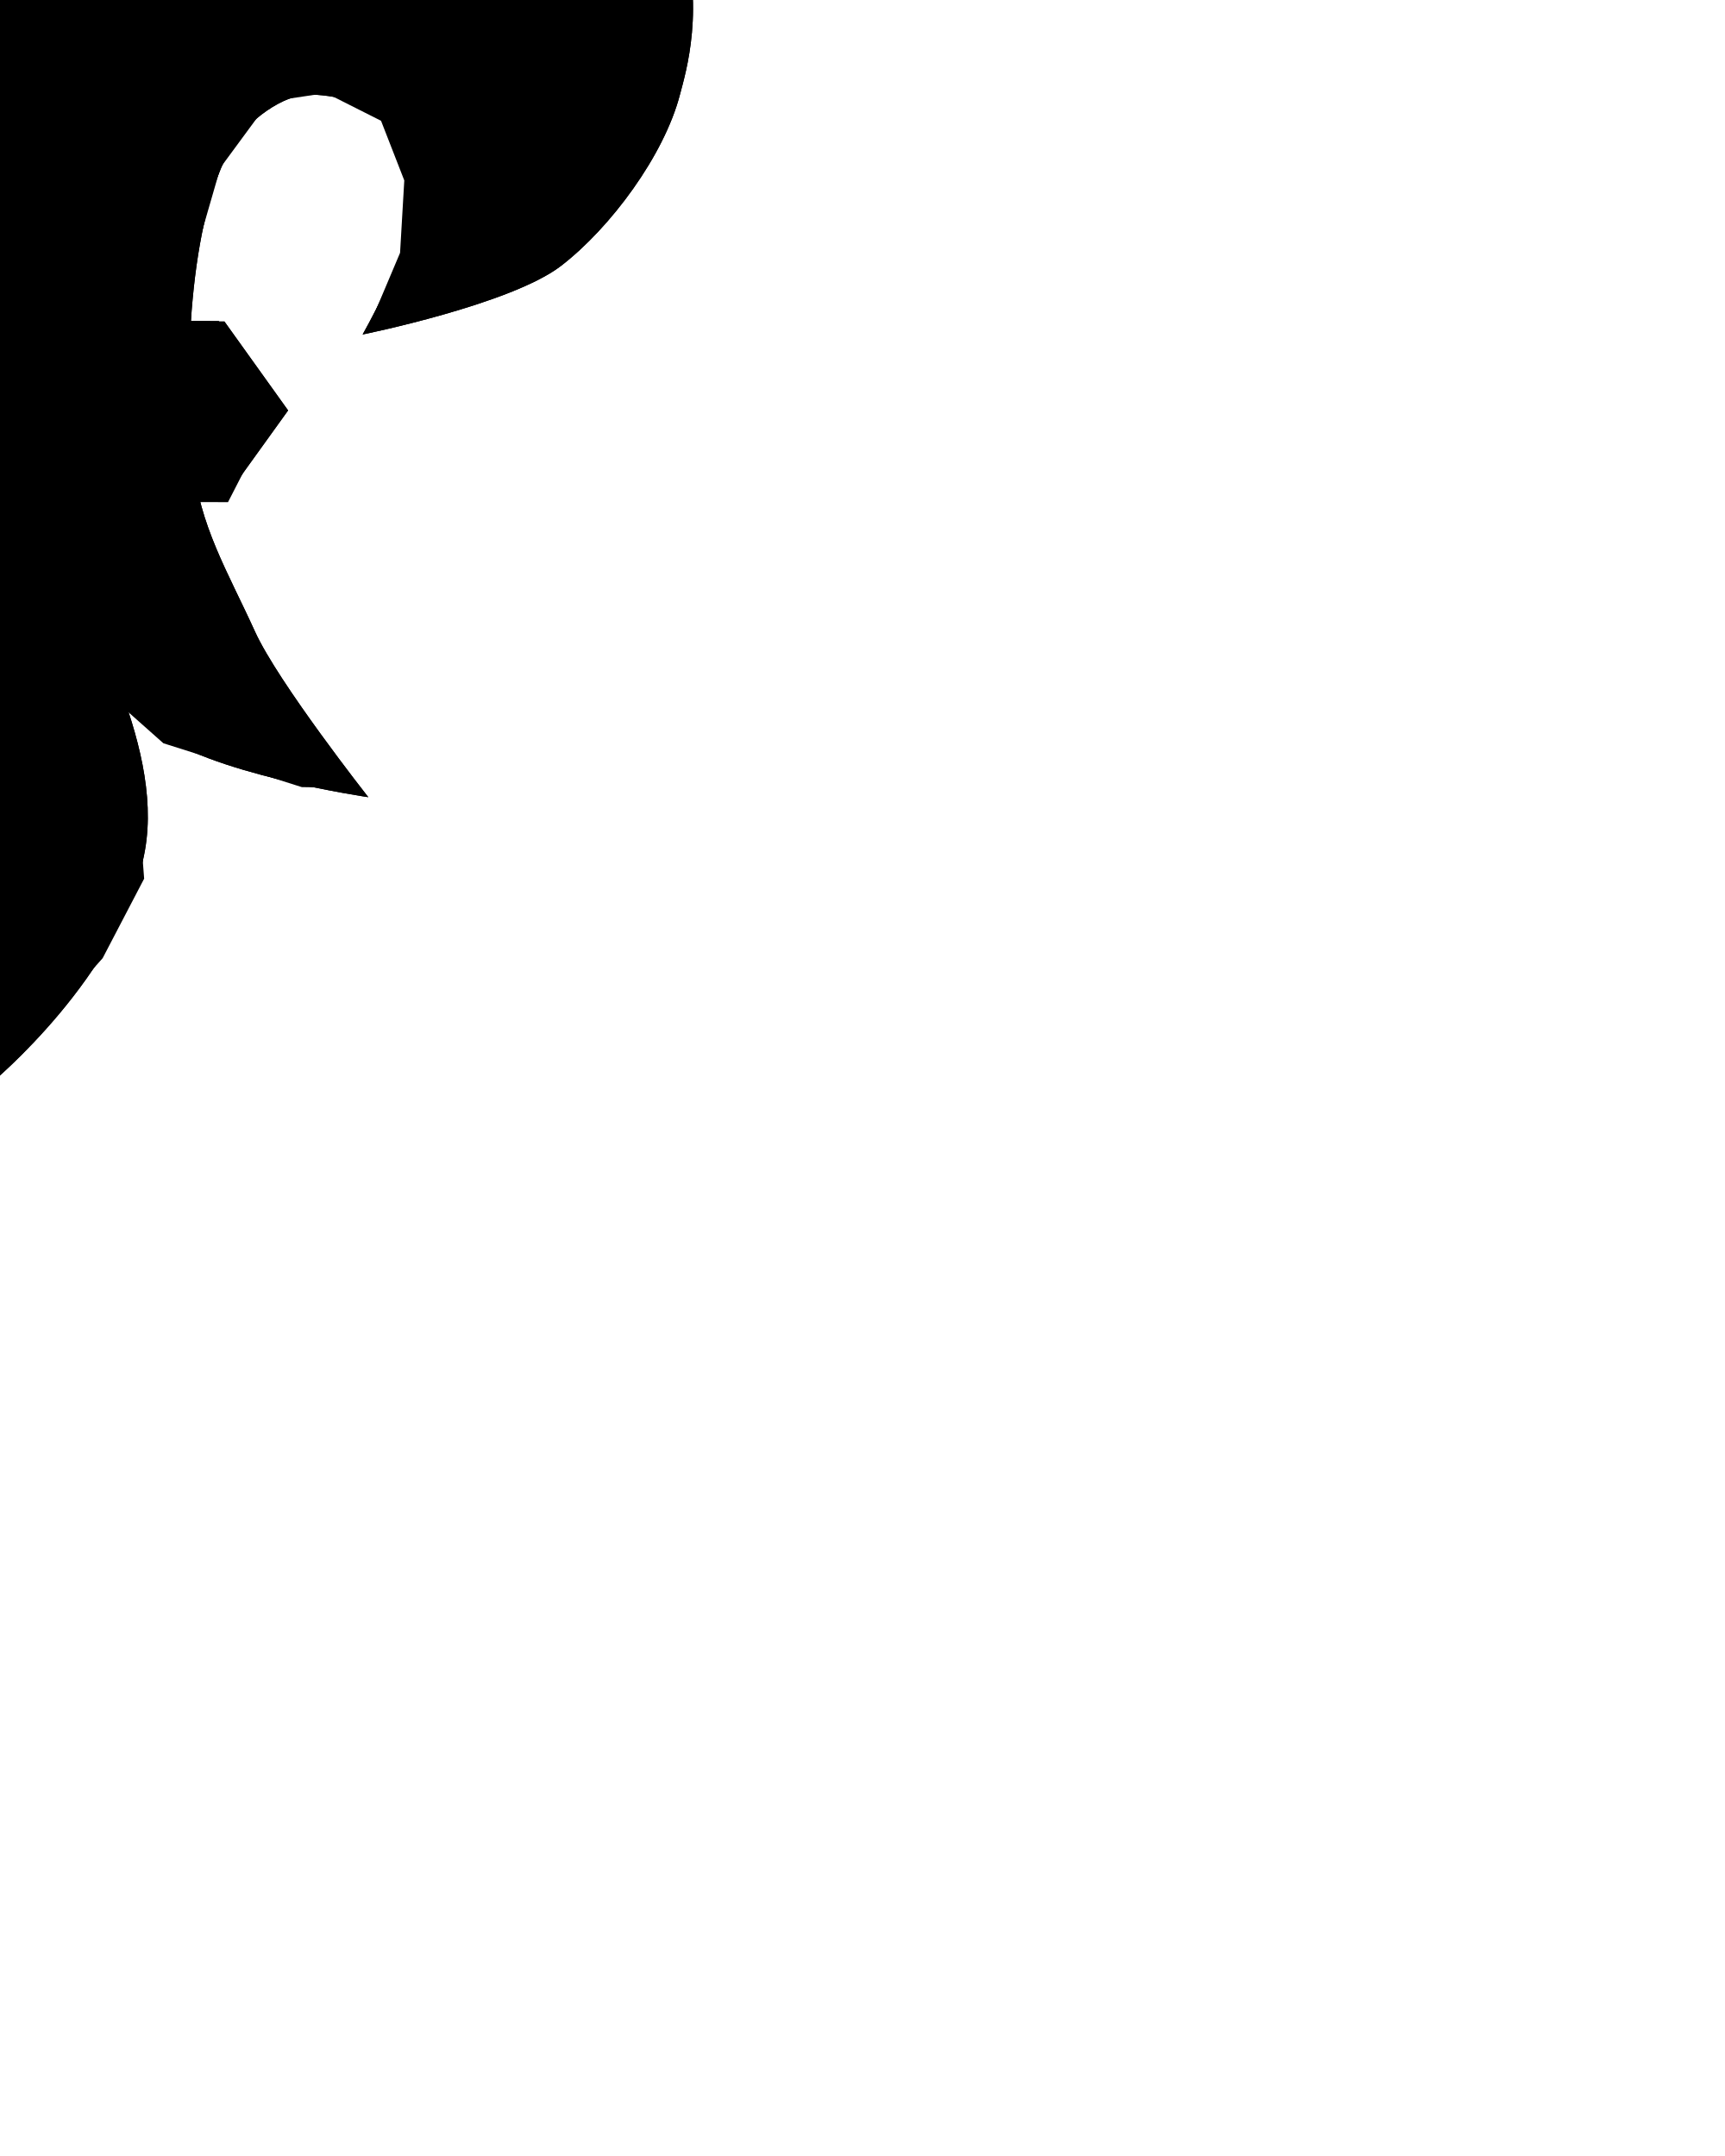
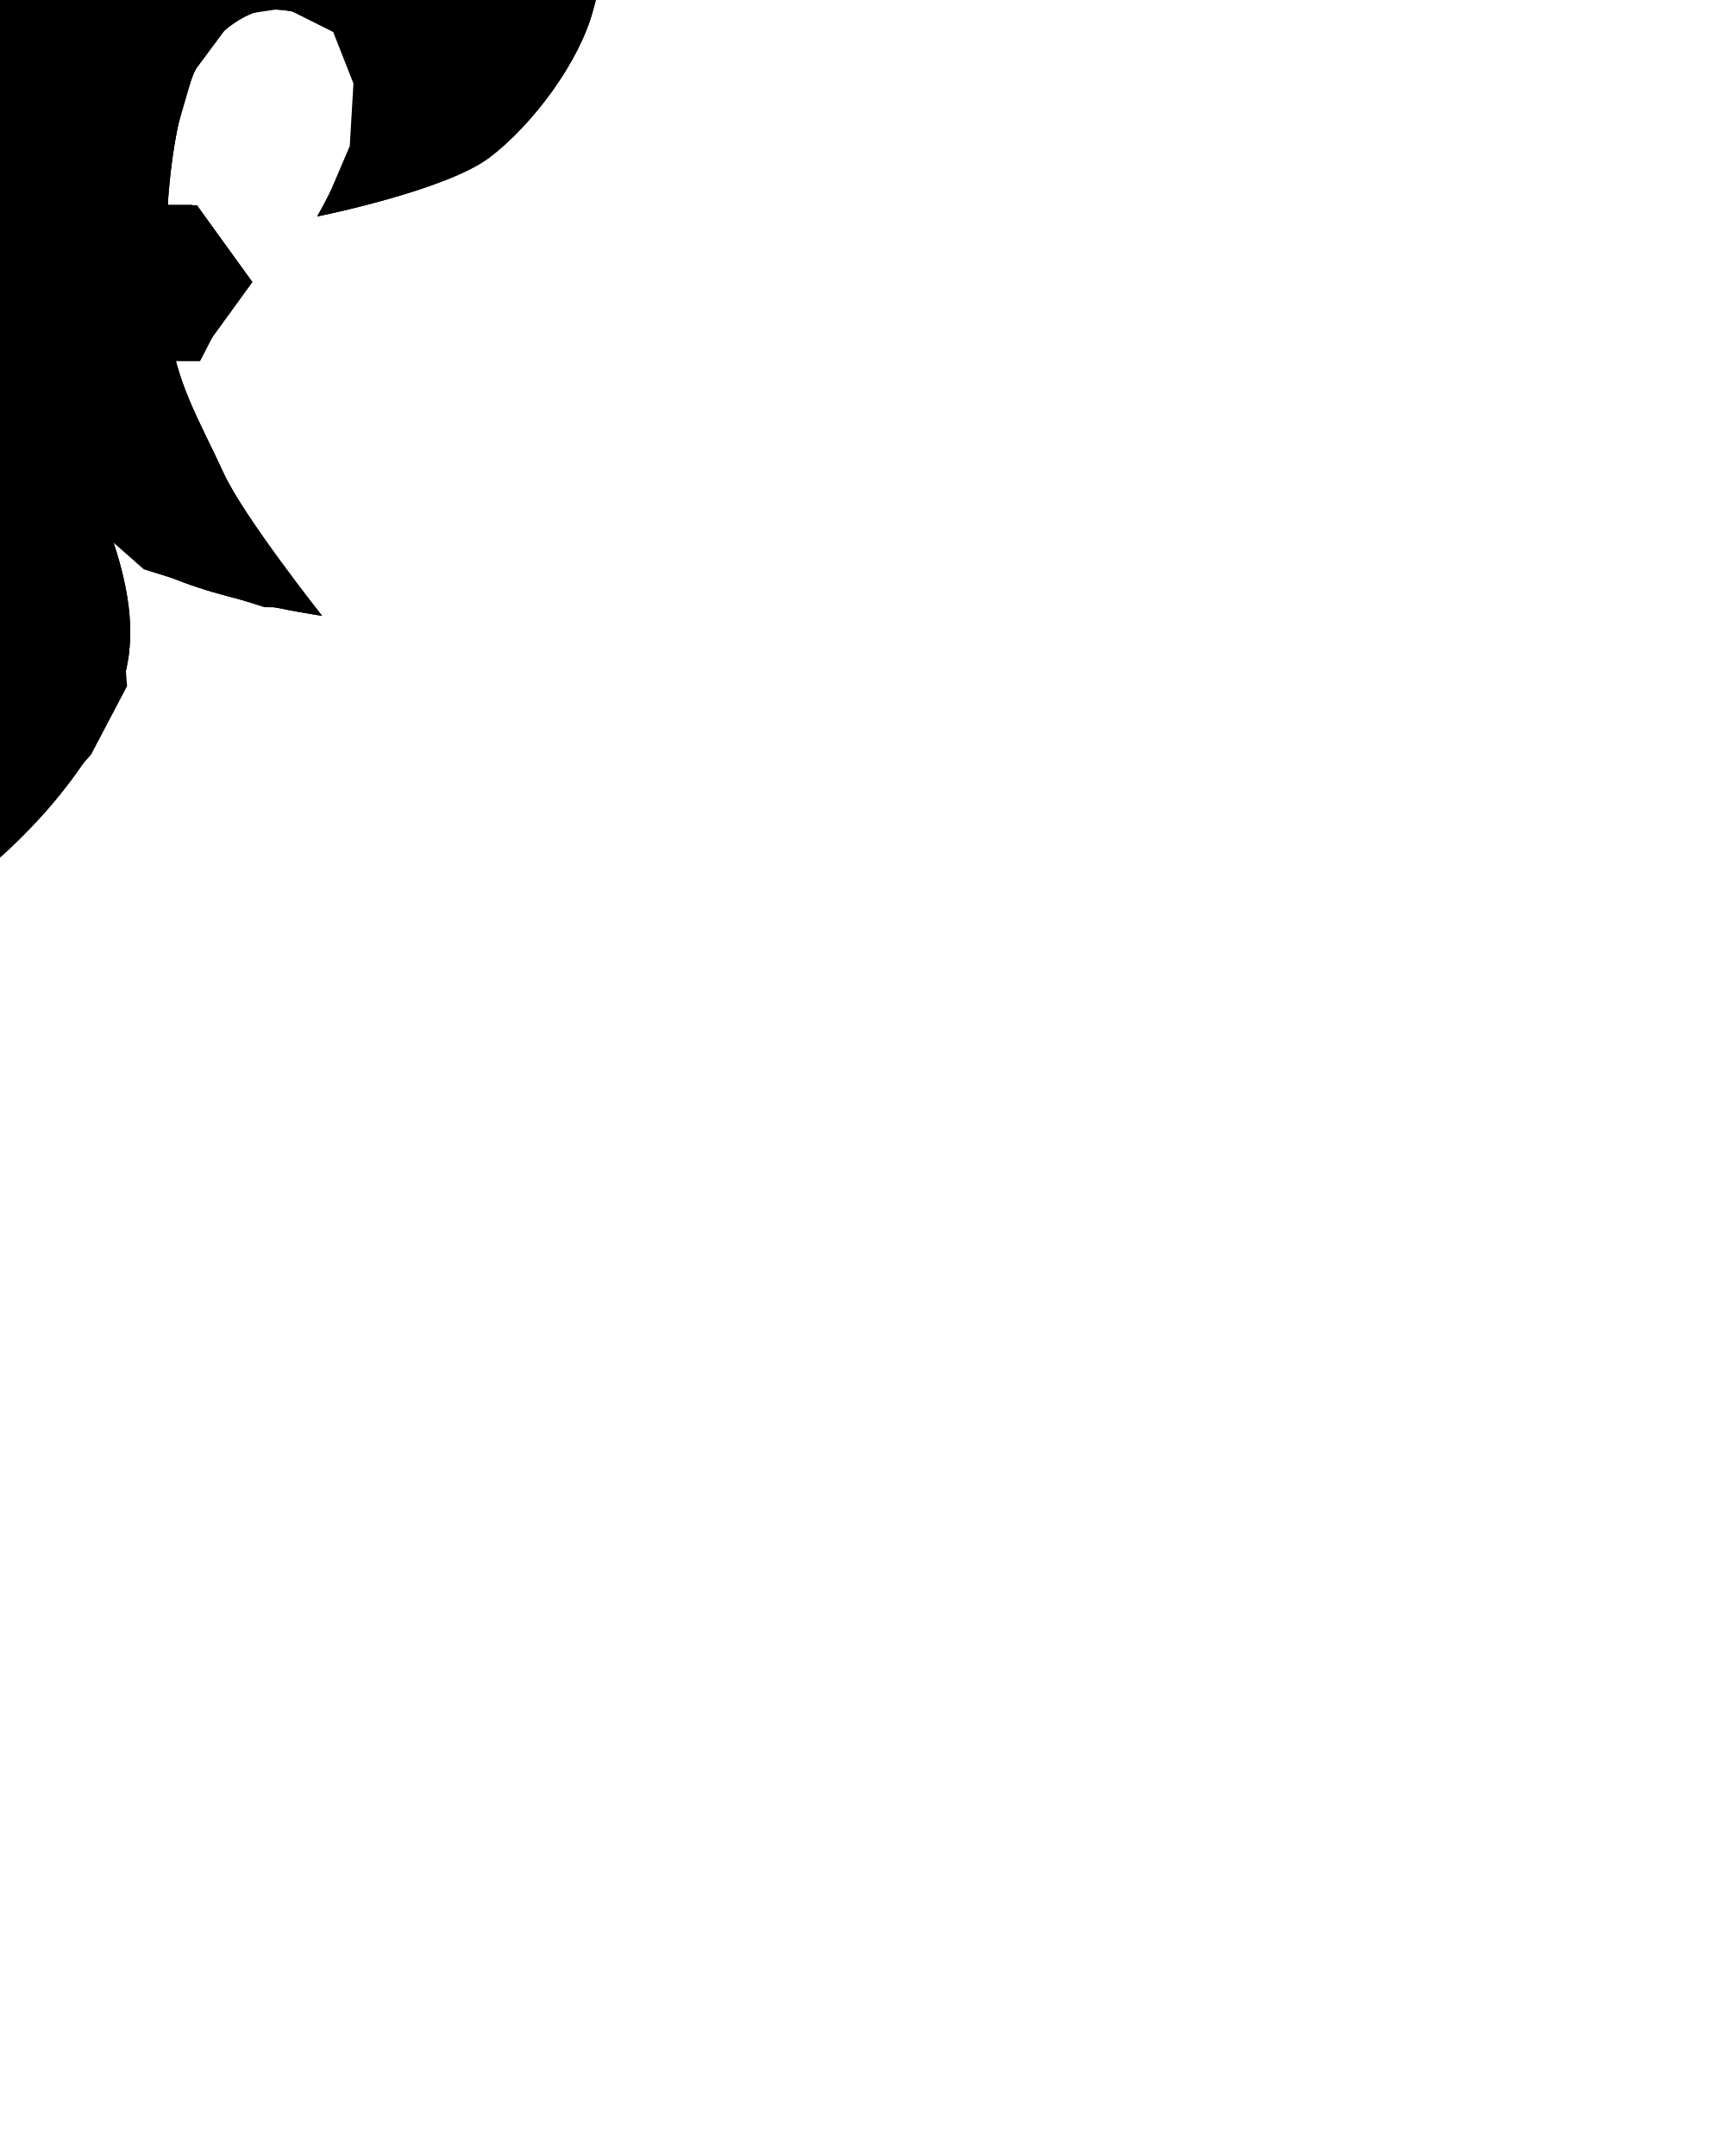
<svg xmlns="http://www.w3.org/2000/svg" version="1.1" width="40" height="50">
-   <g transform="scale(1.5) translate(-569,-168)">
-     <g transform="matrix(0.3006587,0,0,0.3031219,151.8315,-44.43859)">
-       <g transform="matrix(0.8790425,0,0,0.8790425,895.1559,203.1715)">
-         <g transform="matrix(0.9025,0,0,0.9025,94.77526,354.6594)">
-           <path class="main" d="m 502.046,263.915 c 0.574,-5.396 0.268,-15.575 -2.571,-20.2 -0.959,-1.563 -3.31,-3.383 -5.142,-3.305 -1.806,0.076 -4.29,0.61 -5.142,2.204 -0.781,1.461 -1.288,4.598 -1.102,6.244 0.258,2.286 2.938,6.978 2.938,6.978 0,0 -9.604,-1.927 -12.854,-4.407 -3.216,-2.454 -6.688,-7.105 -7.713,-11.018 -0.352,-1.343 -1.725,-5.684 0.009,-10.893 1.006,-3.023 4.034,-7.069 6.376,-9.085 6.117,-5.265 17.996,-3.735 20.425,-2.426 3.213,1.731 7.128,5.412 8.447,8.814 1.024,2.641 3.152,10.437 3.673,13.222 1.062,5.683 1.37,7.827 1.836,13.589 0.32,3.955 1.203,7.506 0.367,11.385 -0.45,2.09 -1.012,6.886 -2.234,10.045 -1.228,3.175 -3.118,4.711 -4.744,6.115 -3.323,2.87 -13.956,4.407 -13.956,4.407 0,0 5.842,-7.37 7.345,-10.651 1.785,-3.896 3.587,-6.756 4.04,-11.018 z" />
-           <path class="main" d="m 528.088,263.915 c -0.574,-5.396 -0.268,-15.575 2.571,-20.2 0.959,-1.563 3.31,-3.383 5.142,-3.305 1.806,0.076 4.29,0.61 5.142,2.204 0.781,1.461 1.288,4.598 1.102,6.244 -0.258,2.286 -2.938,6.978 -2.938,6.978 0,0 9.604,-1.927 12.854,-4.407 3.216,-2.454 6.688,-7.105 7.713,-11.018 0.352,-1.343 1.725,-5.684 -0.009,-10.893 -1.006,-3.023 -4.034,-7.069 -6.376,-9.085 -6.117,-5.265 -17.996,-3.735 -20.425,-2.426 -3.213,1.731 -7.128,5.412 -8.447,8.814 -1.024,2.641 -3.152,10.437 -3.673,13.222 -1.062,5.683 -1.37,7.827 -1.836,13.589 -0.32,3.955 -1.203,7.506 -0.367,11.385 0.45,2.09 1.012,6.886 2.234,10.045 1.228,3.175 3.118,4.711 4.744,6.115 3.323,2.87 13.956,4.407 13.956,4.407 0,0 -5.842,-7.37 -7.345,-10.651 -1.785,-3.896 -3.587,-6.756 -4.04,-11.018 z" />
-         </g>
-         <path class="lowlight" d="m 580.289,611.854 -2.528,-0.04 -8.097,-2.545 -9.717,-8.56 -7.172,6.825 -4.858,2.314 -5.552,1.851 -3.686,0.251 c 0,0 6.527,-4.393 8.78,-6.864 1.611,-1.767 3.254,-4.559 4.31,-6.704 1.82,-3.696 4.629,-12.93 4.727,-12.993 l 2.069,-0.31 3.991,0.319 c 0,0 2.809,9.234 4.629,12.93 1.056,2.145 2.699,4.937 4.31,6.704 2.253,2.47 8.796,6.824 8.796,6.824 z" />
-         <path class="lowlight" d="m 581.586,585.325 c 0,0 4.929,-2.079 6.398,-3.751 1.566,-1.782 2.616,-4.956 3.089,-7.281 0.356,-1.751 -0.513,-5.467 -1.324,-7.06 -1.226,-2.407 -2.727,-3.798 -5.295,-4.633 -1.762,-0.573 -4.441,-0.646 -6.177,0 -1.803,0.671 -4.327,2.238 -5.516,3.751 -1.793,2.281 -2.849,4.902 -3.53,7.722 -0.419,1.737 -1.361,7.038 -1.324,8.825 0.033,1.59 0.221,6.619 0.221,6.619 l 3.309,5.516 0.082,-0.251 -0.247,-9.147 0,-3.832 1.73,-5.933 2.843,-3.832 3.337,-0.494 3.214,1.607 1.36,3.461 -0.247,4.202 -1.923,4.511 z" />
-         <path class="lowlight" d="m 537.673,585.314 c 0,0 -4.929,-2.079 -6.398,-3.751 -1.566,-1.782 -2.616,-4.956 -3.089,-7.281 -0.356,-1.751 0.513,-5.467 1.324,-7.06 1.226,-2.407 2.727,-3.798 5.295,-4.633 1.762,-0.573 4.441,-0.646 6.177,0 1.803,0.671 4.327,2.238 5.516,3.751 1.793,2.281 2.849,4.902 3.53,7.722 0.419,1.737 1.361,7.038 1.324,8.825 -0.033,1.59 -0.221,6.619 -0.221,6.619 l -3.309,5.516 -0.082,-0.251 0.247,-9.147 0,-3.832 -1.73,-5.933 -2.843,-3.832 -3.337,-0.494 -3.214,1.607 -1.36,3.461 0.247,4.202 1.923,4.511 z" />
-         <g transform="matrix(0.9025,0,0,0.9025,94.77526,354.6594)">
-           <path class="outline" d="m 502.046,263.915 c 0.574,-5.396 0.268,-15.575 -2.571,-20.2 -0.959,-1.563 -3.31,-3.383 -5.142,-3.305 -1.806,0.076 -4.29,0.61 -5.142,2.204 -0.781,1.461 -1.288,4.598 -1.102,6.244 0.258,2.286 2.938,6.978 2.938,6.978 0,0 -9.604,-1.927 -12.854,-4.407 -3.216,-2.454 -6.688,-7.105 -7.713,-11.018 -0.352,-1.343 -1.725,-5.684 0.009,-10.893 1.006,-3.023 4.034,-7.069 6.376,-9.085 6.117,-5.265 17.996,-3.735 20.425,-2.426 3.213,1.731 7.128,5.412 8.447,8.814 1.024,2.641 3.152,10.437 3.673,13.222 1.062,5.683 1.37,7.827 1.836,13.589 0.32,3.955 1.203,7.506 0.367,11.385 -0.45,2.09 -1.012,6.886 -2.234,10.045 -1.228,3.175 -3.118,4.711 -4.744,6.115 -3.323,2.87 -13.956,4.407 -13.956,4.407 0,0 5.842,-7.37 7.345,-10.651 1.785,-3.896 3.587,-6.756 4.04,-11.018 z" />
-           <path class="outline" d="m 528.088,263.915 c -0.574,-5.396 -0.268,-15.575 2.571,-20.2 0.959,-1.563 3.31,-3.383 5.142,-3.305 1.806,0.076 4.29,0.61 5.142,2.204 0.781,1.461 1.288,4.598 1.102,6.244 -0.258,2.286 -2.938,6.978 -2.938,6.978 0,0 9.604,-1.927 12.854,-4.407 3.216,-2.454 6.688,-7.105 7.713,-11.018 0.352,-1.343 1.725,-5.684 -0.009,-10.893 -1.006,-3.023 -4.034,-7.069 -6.376,-9.085 -6.117,-5.265 -17.996,-3.735 -20.425,-2.426 -3.213,1.731 -7.128,5.412 -8.447,8.814 -1.024,2.641 -3.152,10.437 -3.673,13.222 -1.062,5.683 -1.37,7.827 -1.836,13.589 -0.32,3.955 -1.203,7.506 -0.367,11.385 0.45,2.09 1.012,6.886 2.234,10.045 1.228,3.175 3.118,4.711 4.744,6.115 3.323,2.87 13.956,4.407 13.956,4.407 0,0 -5.842,-7.37 -7.345,-10.651 -1.785,-3.896 -3.587,-6.756 -4.04,-11.018 z" />
-         </g>
-         <path class="highlight" d="m 524.394,572.718 c 0,0 0.429,-3.397 0.808,-5.051 0.466,-2.035 1.493,-4.852 3.031,-6.264 1.625,-1.492 4.088,-2.664 6.264,-3.031 1.914,-0.323 4.584,-0.273 6.466,0.202 1.446,0.365 3.173,1.446 4.445,2.223 0.962,0.588 3.031,2.223 3.031,2.223 0,0 -3.76,-5.962 -6.264,-7.476 -2.442,-1.476 -6.442,-2.095 -9.295,-2.021 -2.073,0.054 -4.335,1.074 -6.062,2.223 -2.05,1.363 -4.25,4.138 -5.051,6.466 -0.572,1.662 -0.502,4.175 0,5.86 0.538,1.805 2.627,4.647 2.627,4.647 z" />
-         <path class="highlight" d="m 576.929,558.17 c 0,0 5.134,-0.847 7.274,-0.404 2.655,0.549 6.143,2.147 8.082,4.041 1.668,1.63 3.637,6.87 3.637,6.87 0,0 0.163,-5.499 -0.606,-7.678 -0.465,-1.316 -1.564,-2.935 -2.627,-3.839 -1.632,-1.388 -4.324,-3.001 -6.466,-3.031 -1.125,-0.016 -3.7,-0.073 -5.225,0.625 -2.597,1.189 -4.07,3.416 -4.07,3.416 z" />
-         <g transform="matrix(0.9025,0,0,0.9025,99.28775,-141.7156)">
-           <path class="main" d="m 510,854 c 0,0 8.581,-7.038 10,-15 1.277,-7.162 -4.41,-15.552 -4.841,-18.925 -1.724,-13.492 1.929,-31.467 2.259,-32.936 1.308,-5.836 2.954,-8.333 3.83,-10.244 0.631,-1.376 2.433,-4.111 4.236,-6.763 1.034,-1.522 3.338,-4.355 4.511,-7.237 1.244,-3.054 1.329,-6.163 1.347,-7.823 0.031,-2.826 -0.503,-5.231 -1.253,-7.532 -0.713,-2.188 -3.037,-5.768 -6.404,-7.826 -3.63,-2.218 -6.565,-4.002 -7.682,-4.708 C 512.314,732.673 510.044,725 510,725 c -0.043,0 -2.314,7.673 -6.003,10.006 -1.117,0.706 -3.918,2.49 -7.548,4.708 -3.367,2.058 -5.691,5.638 -6.404,7.826 -0.75,2.301 -1.284,4.706 -1.253,7.532 0.018,1.66 0.103,4.769 1.347,7.823 1.173,2.882 3.477,5.715 4.511,7.237 1.802,2.652 3.605,5.388 4.236,6.763 0.876,1.911 2.522,4.408 3.83,10.244 0.329,1.469 3.982,19.444 2.259,32.936 C 504.544,823.448 498.723,831.838 500,839 c 1.419,7.962 10,15 10,15 z" />
-           <path class="main" d="M 510,854 509.989,726.045" />
-         </g>
-         <path class="lowlight" d="m 559.798,628.784 6.314,-7.043 2.428,-4.614 -0.486,-6.314 -1.7,-6.557 -2.671,-5.828 0,-9.471 0.971,-9.471 1.214,-10.442 2.671,-8.257 4.371,-6.071 3.643,-6.314 1.457,-3.4 0.729,-6.071 -0.971,-5.828 -3.075,-4.927 -5.911,-4.058 c 0,0 3.502,3.937 5.799,7.639 1.233,1.988 1.218,4.427 1.244,4.989 0.109,2.402 -0.074,3.515 -0.729,5.828 -0.606,2.14 -1.89,4.486 -3.157,6.314 -1.42,2.048 -3.959,4.341 -5.1,6.557 -1.635,3.177 -2.738,7.903 -3.4,11.414 -0.813,4.31 -0.924,10.194 -1.214,14.571 -0.294,4.44 -1.08,10.378 -0.729,14.814 0.224,2.82 1.444,6.775 1.943,9.228 0.345,1.697 1.237,3.868 1.457,5.585 0.213,1.662 0.228,3.925 0,5.585 -0.257,1.874 -0.978,4.323 -1.7,6.071 -0.797,1.929 -3.4,6.071 -3.4,6.071 z" />
-         <path class="lowlight" d="m 551.298,618.099 c 0,0 0.148,-3.769 0.486,-5.343 0.469,-2.185 1.642,-4.951 2.428,-7.043 0.747,-1.988 2.23,-4.479 2.671,-6.557 0.968,-4.563 0.758,-10.885 0.486,-15.542 -0.202,-3.456 -1.213,-7.986 -1.7,-11.414 -0.383,-2.693 -1.098,-6.885 -1.943,-9.471 -0.901,-2.758 -2.377,-6.279 -3.886,-8.757 -1.282,-2.106 -3.018,-4.178 -4.614,-6.057 -1.235,-1.453 -4.614,-4.371 -4.614,-4.371 l 0.47,0.177 0.557,2.601 2.23,3.716 2.23,4.087 3.716,5.76 2.415,6.131 1.301,6.503 1.115,8.918 0.557,8.918 0,8.361 -2.044,4.273 -2.415,6.503 -0.743,5.388 1.298,3.218 z" />
-         <path class="outline" d="m 559.563,629.019 c 0,0 7.744,-6.352 9.025,-13.537 1.152,-6.464 -3.98,-14.035 -4.369,-17.08 -1.556,-12.177 1.741,-28.399 2.038,-29.724 1.18,-5.267 2.666,-7.521 3.457,-9.245 0.569,-1.242 2.196,-3.71 3.823,-6.104 0.933,-1.373 3.012,-3.93 4.071,-6.531 1.122,-2.757 1.199,-5.562 1.216,-7.06 0.028,-2.551 -0.454,-4.721 -1.131,-6.798 -0.644,-1.974 -2.741,-5.205 -5.779,-7.063 -3.276,-2.002 -5.925,-3.612 -6.933,-4.249 -3.329,-2.106 -5.378,-9.031 -5.418,-9.031 -0.039,0 -2.088,6.925 -5.418,9.031 -1.008,0.637 -3.536,2.247 -6.812,4.249 -3.039,1.857 -5.136,5.088 -5.779,7.063 -0.677,2.077 -1.159,4.247 -1.131,6.798 0.016,1.498 0.093,4.304 1.216,7.06 1.059,2.601 3.138,5.158 4.071,6.531 1.627,2.393 3.253,4.862 3.823,6.104 0.791,1.725 2.276,3.978 3.457,9.245 0.297,1.326 3.594,17.548 2.038,29.724 -0.389,3.045 -5.642,10.616 -4.49,17.08 1.281,7.186 9.025,13.537 9.025,13.537 z" />
-         <path class="highlight" d="m 555.269,555.236 0.664,-29.869 c 0,0 -3.717,2.788 -5.31,3.983 -1.195,0.896 -3.238,1.693 -3.983,2.987 -1.7,2.954 -2.447,6.208 -0.996,9.293 0.858,1.824 3.941,4.162 5.31,5.642 1.845,1.995 4.314,7.965 4.314,7.965 z" />
-         <path class="highlight" d="m 562.903,550.59 0,-21.572 c 0,0 1.184,2.274 1.991,2.987 0.668,0.589 1.994,0.731 2.655,1.328 0.964,0.869 2.07,2.377 2.323,3.651 0.335,1.686 -0.166,4.137 -0.996,5.642 -0.715,1.296 -2.757,2.139 -3.651,3.319 -0.941,1.242 -2.323,4.646 -2.323,4.646 z" />
-         <path class="highlight" d="m 557.475,619.621 c -0.277,-2.876 -0.214,-9.625 -0.214,-9.625 0,0 -2.454,3.63 -2.865,5.272 -0.217,0.869 -0.435,2.749 -0.21,3.617 0.514,1.985 3.865,6.058 3.865,6.058 0,0 -0.448,-4 -0.576,-5.322 z" />
-         <g transform="matrix(0.9025,0,0,0.9025,113.2029,-150.4143)">
-           <path class="main" d="m 513.859,820.357 -4.128,-5.718 -30.15,0 -4.143,5.718 4.143,5.692 30.15,0 4.128,-5.692 z" />
-           <path class="lighest" d="m 477.697,817.991 34.196,0.185 -2.526,-3.574 -29.883,-0.062 -1.787,3.45 z" />
-           <path class="lowlight" d="m 511.751,822.802 -34.196,-0.185 2.526,3.574 29.883,0.062 1.787,-3.45 z" />
-           <path class="outline" d="m 1104.22,376.983 -4.128,-5.718 -30.15,0 -4.143,5.718 4.143,5.692 30.15,0 4.128,-5.692 z" transform="translate(-590.3614,443.3735)" />
-         </g>
-       </g>
+   <g transform="scale(0.345) translate(-560,-571)">
+     <g transform="matrix(0.9025,0,0,0.9025,94.77526,354.6594)">
+       <path class="main" d="m 502.046,263.915 c 0.574,-5.396 0.268,-15.575 -2.571,-20.2 -0.959,-1.563 -3.31,-3.383 -5.142,-3.305 -1.806,0.076 -4.29,0.61 -5.142,2.204 -0.781,1.461 -1.288,4.598 -1.102,6.244 0.258,2.286 2.938,6.978 2.938,6.978 0,0 -9.604,-1.927 -12.854,-4.407 -3.216,-2.454 -6.688,-7.105 -7.713,-11.018 -0.352,-1.343 -1.725,-5.684 0.009,-10.893 1.006,-3.023 4.034,-7.069 6.376,-9.085 6.117,-5.265 17.996,-3.735 20.425,-2.426 3.213,1.731 7.128,5.412 8.447,8.814 1.024,2.641 3.152,10.437 3.673,13.222 1.062,5.683 1.37,7.827 1.836,13.589 0.32,3.955 1.203,7.506 0.367,11.385 -0.45,2.09 -1.012,6.886 -2.234,10.045 -1.228,3.175 -3.118,4.711 -4.744,6.115 -3.323,2.87 -13.956,4.407 -13.956,4.407 0,0 5.842,-7.37 7.345,-10.651 1.785,-3.896 3.587,-6.756 4.04,-11.018 z" />
+       <path class="main" d="m 528.088,263.915 c -0.574,-5.396 -0.268,-15.575 2.571,-20.2 0.959,-1.563 3.31,-3.383 5.142,-3.305 1.806,0.076 4.29,0.61 5.142,2.204 0.781,1.461 1.288,4.598 1.102,6.244 -0.258,2.286 -2.938,6.978 -2.938,6.978 0,0 9.604,-1.927 12.854,-4.407 3.216,-2.454 6.688,-7.105 7.713,-11.018 0.352,-1.343 1.725,-5.684 -0.009,-10.893 -1.006,-3.023 -4.034,-7.069 -6.376,-9.085 -6.117,-5.265 -17.996,-3.735 -20.425,-2.426 -3.213,1.731 -7.128,5.412 -8.447,8.814 -1.024,2.641 -3.152,10.437 -3.673,13.222 -1.062,5.683 -1.37,7.827 -1.836,13.589 -0.32,3.955 -1.203,7.506 -0.367,11.385 0.45,2.09 1.012,6.886 2.234,10.045 1.228,3.175 3.118,4.711 4.744,6.115 3.323,2.87 13.956,4.407 13.956,4.407 0,0 -5.842,-7.37 -7.345,-10.651 -1.785,-3.896 -3.587,-6.756 -4.04,-11.018 z" />
+     </g>
+     <path class="lowlight" d="m 580.289,611.854 -2.528,-0.04 -8.097,-2.545 -9.717,-8.56 -7.172,6.825 -4.858,2.314 -5.552,1.851 -3.686,0.251 c 0,0 6.527,-4.393 8.78,-6.864 1.611,-1.767 3.254,-4.559 4.31,-6.704 1.82,-3.696 4.629,-12.93 4.727,-12.993 l 2.069,-0.31 3.991,0.319 c 0,0 2.809,9.234 4.629,12.93 1.056,2.145 2.699,4.937 4.31,6.704 2.253,2.47 8.796,6.824 8.796,6.824 z" />
+     <path class="lowlight" d="m 581.586,585.325 c 0,0 4.929,-2.079 6.398,-3.751 1.566,-1.782 2.616,-4.956 3.089,-7.281 0.356,-1.751 -0.513,-5.467 -1.324,-7.06 -1.226,-2.407 -2.727,-3.798 -5.295,-4.633 -1.762,-0.573 -4.441,-0.646 -6.177,0 -1.803,0.671 -4.327,2.238 -5.516,3.751 -1.793,2.281 -2.849,4.902 -3.53,7.722 -0.419,1.737 -1.361,7.038 -1.324,8.825 0.033,1.59 0.221,6.619 0.221,6.619 l 3.309,5.516 0.082,-0.251 -0.247,-9.147 0,-3.832 1.73,-5.933 2.843,-3.832 3.337,-0.494 3.214,1.607 1.36,3.461 -0.247,4.202 -1.923,4.511 z" />
+     <path class="lowlight" d="m 537.673,585.314 c 0,0 -4.929,-2.079 -6.398,-3.751 -1.566,-1.782 -2.616,-4.956 -3.089,-7.281 -0.356,-1.751 0.513,-5.467 1.324,-7.06 1.226,-2.407 2.727,-3.798 5.295,-4.633 1.762,-0.573 4.441,-0.646 6.177,0 1.803,0.671 4.327,2.238 5.516,3.751 1.793,2.281 2.849,4.902 3.53,7.722 0.419,1.737 1.361,7.038 1.324,8.825 -0.033,1.59 -0.221,6.619 -0.221,6.619 l -3.309,5.516 -0.082,-0.251 0.247,-9.147 0,-3.832 -1.73,-5.933 -2.843,-3.832 -3.337,-0.494 -3.214,1.607 -1.36,3.461 0.247,4.202 1.923,4.511 z" />
+     <g transform="matrix(0.9025,0,0,0.9025,94.77526,354.6594)">
+       <path class="outline" d="m 502.046,263.915 c 0.574,-5.396 0.268,-15.575 -2.571,-20.2 -0.959,-1.563 -3.31,-3.383 -5.142,-3.305 -1.806,0.076 -4.29,0.61 -5.142,2.204 -0.781,1.461 -1.288,4.598 -1.102,6.244 0.258,2.286 2.938,6.978 2.938,6.978 0,0 -9.604,-1.927 -12.854,-4.407 -3.216,-2.454 -6.688,-7.105 -7.713,-11.018 -0.352,-1.343 -1.725,-5.684 0.009,-10.893 1.006,-3.023 4.034,-7.069 6.376,-9.085 6.117,-5.265 17.996,-3.735 20.425,-2.426 3.213,1.731 7.128,5.412 8.447,8.814 1.024,2.641 3.152,10.437 3.673,13.222 1.062,5.683 1.37,7.827 1.836,13.589 0.32,3.955 1.203,7.506 0.367,11.385 -0.45,2.09 -1.012,6.886 -2.234,10.045 -1.228,3.175 -3.118,4.711 -4.744,6.115 -3.323,2.87 -13.956,4.407 -13.956,4.407 0,0 5.842,-7.37 7.345,-10.651 1.785,-3.896 3.587,-6.756 4.04,-11.018 z" />
+       <path class="outline" d="m 528.088,263.915 c -0.574,-5.396 -0.268,-15.575 2.571,-20.2 0.959,-1.563 3.31,-3.383 5.142,-3.305 1.806,0.076 4.29,0.61 5.142,2.204 0.781,1.461 1.288,4.598 1.102,6.244 -0.258,2.286 -2.938,6.978 -2.938,6.978 0,0 9.604,-1.927 12.854,-4.407 3.216,-2.454 6.688,-7.105 7.713,-11.018 0.352,-1.343 1.725,-5.684 -0.009,-10.893 -1.006,-3.023 -4.034,-7.069 -6.376,-9.085 -6.117,-5.265 -17.996,-3.735 -20.425,-2.426 -3.213,1.731 -7.128,5.412 -8.447,8.814 -1.024,2.641 -3.152,10.437 -3.673,13.222 -1.062,5.683 -1.37,7.827 -1.836,13.589 -0.32,3.955 -1.203,7.506 -0.367,11.385 0.45,2.09 1.012,6.886 2.234,10.045 1.228,3.175 3.118,4.711 4.744,6.115 3.323,2.87 13.956,4.407 13.956,4.407 0,0 -5.842,-7.37 -7.345,-10.651 -1.785,-3.896 -3.587,-6.756 -4.04,-11.018 z" />
+     </g>
+     <path class="highlight" d="m 524.394,572.718 c 0,0 0.429,-3.397 0.808,-5.051 0.466,-2.035 1.493,-4.852 3.031,-6.264 1.625,-1.492 4.088,-2.664 6.264,-3.031 1.914,-0.323 4.584,-0.273 6.466,0.202 1.446,0.365 3.173,1.446 4.445,2.223 0.962,0.588 3.031,2.223 3.031,2.223 0,0 -3.76,-5.962 -6.264,-7.476 -2.442,-1.476 -6.442,-2.095 -9.295,-2.021 -2.073,0.054 -4.335,1.074 -6.062,2.223 -2.05,1.363 -4.25,4.138 -5.051,6.466 -0.572,1.662 -0.502,4.175 0,5.86 0.538,1.805 2.627,4.647 2.627,4.647 z" />
+     <path class="highlight" d="m 576.929,558.17 c 0,0 5.134,-0.847 7.274,-0.404 2.655,0.549 6.143,2.147 8.082,4.041 1.668,1.63 3.637,6.87 3.637,6.87 0,0 0.163,-5.499 -0.606,-7.678 -0.465,-1.316 -1.564,-2.935 -2.627,-3.839 -1.632,-1.388 -4.324,-3.001 -6.466,-3.031 -1.125,-0.016 -3.7,-0.073 -5.225,0.625 -2.597,1.189 -4.07,3.416 -4.07,3.416 z" />
+     <g transform="matrix(0.9025,0,0,0.9025,99.28775,-141.7156)">
+       <path class="main" d="m 510,854 c 0,0 8.581,-7.038 10,-15 1.277,-7.162 -4.41,-15.552 -4.841,-18.925 -1.724,-13.492 1.929,-31.467 2.259,-32.936 1.308,-5.836 2.954,-8.333 3.83,-10.244 0.631,-1.376 2.433,-4.111 4.236,-6.763 1.034,-1.522 3.338,-4.355 4.511,-7.237 1.244,-3.054 1.329,-6.163 1.347,-7.823 0.031,-2.826 -0.503,-5.231 -1.253,-7.532 -0.713,-2.188 -3.037,-5.768 -6.404,-7.826 -3.63,-2.218 -6.565,-4.002 -7.682,-4.708 C 512.314,732.673 510.044,725 510,725 c -0.043,0 -2.314,7.673 -6.003,10.006 -1.117,0.706 -3.918,2.49 -7.548,4.708 -3.367,2.058 -5.691,5.638 -6.404,7.826 -0.75,2.301 -1.284,4.706 -1.253,7.532 0.018,1.66 0.103,4.769 1.347,7.823 1.173,2.882 3.477,5.715 4.511,7.237 1.802,2.652 3.605,5.388 4.236,6.763 0.876,1.911 2.522,4.408 3.83,10.244 0.329,1.469 3.982,19.444 2.259,32.936 C 504.544,823.448 498.723,831.838 500,839 c 1.419,7.962 10,15 10,15 z" />
+       <path class="main" d="M 510,854 509.989,726.045" />
+     </g>
+     <path class="lowlight" d="m 559.798,628.784 6.314,-7.043 2.428,-4.614 -0.486,-6.314 -1.7,-6.557 -2.671,-5.828 0,-9.471 0.971,-9.471 1.214,-10.442 2.671,-8.257 4.371,-6.071 3.643,-6.314 1.457,-3.4 0.729,-6.071 -0.971,-5.828 -3.075,-4.927 -5.911,-4.058 c 0,0 3.502,3.937 5.799,7.639 1.233,1.988 1.218,4.427 1.244,4.989 0.109,2.402 -0.074,3.515 -0.729,5.828 -0.606,2.14 -1.89,4.486 -3.157,6.314 -1.42,2.048 -3.959,4.341 -5.1,6.557 -1.635,3.177 -2.738,7.903 -3.4,11.414 -0.813,4.31 -0.924,10.194 -1.214,14.571 -0.294,4.44 -1.08,10.378 -0.729,14.814 0.224,2.82 1.444,6.775 1.943,9.228 0.345,1.697 1.237,3.868 1.457,5.585 0.213,1.662 0.228,3.925 0,5.585 -0.257,1.874 -0.978,4.323 -1.7,6.071 -0.797,1.929 -3.4,6.071 -3.4,6.071 z" />
+     <path class="lowlight" d="m 551.298,618.099 c 0,0 0.148,-3.769 0.486,-5.343 0.469,-2.185 1.642,-4.951 2.428,-7.043 0.747,-1.988 2.23,-4.479 2.671,-6.557 0.968,-4.563 0.758,-10.885 0.486,-15.542 -0.202,-3.456 -1.213,-7.986 -1.7,-11.414 -0.383,-2.693 -1.098,-6.885 -1.943,-9.471 -0.901,-2.758 -2.377,-6.279 -3.886,-8.757 -1.282,-2.106 -3.018,-4.178 -4.614,-6.057 -1.235,-1.453 -4.614,-4.371 -4.614,-4.371 l 0.47,0.177 0.557,2.601 2.23,3.716 2.23,4.087 3.716,5.76 2.415,6.131 1.301,6.503 1.115,8.918 0.557,8.918 0,8.361 -2.044,4.273 -2.415,6.503 -0.743,5.388 1.298,3.218 z" />
+     <path class="outline" d="m 559.563,629.019 c 0,0 7.744,-6.352 9.025,-13.537 1.152,-6.464 -3.98,-14.035 -4.369,-17.08 -1.556,-12.177 1.741,-28.399 2.038,-29.724 1.18,-5.267 2.666,-7.521 3.457,-9.245 0.569,-1.242 2.196,-3.71 3.823,-6.104 0.933,-1.373 3.012,-3.93 4.071,-6.531 1.122,-2.757 1.199,-5.562 1.216,-7.06 0.028,-2.551 -0.454,-4.721 -1.131,-6.798 -0.644,-1.974 -2.741,-5.205 -5.779,-7.063 -3.276,-2.002 -5.925,-3.612 -6.933,-4.249 -3.329,-2.106 -5.378,-9.031 -5.418,-9.031 -0.039,0 -2.088,6.925 -5.418,9.031 -1.008,0.637 -3.536,2.247 -6.812,4.249 -3.039,1.857 -5.136,5.088 -5.779,7.063 -0.677,2.077 -1.159,4.247 -1.131,6.798 0.016,1.498 0.093,4.304 1.216,7.06 1.059,2.601 3.138,5.158 4.071,6.531 1.627,2.393 3.253,4.862 3.823,6.104 0.791,1.725 2.276,3.978 3.457,9.245 0.297,1.326 3.594,17.548 2.038,29.724 -0.389,3.045 -5.642,10.616 -4.49,17.08 1.281,7.186 9.025,13.537 9.025,13.537 z" />
+     <path class="highlight" d="m 555.269,555.236 0.664,-29.869 c 0,0 -3.717,2.788 -5.31,3.983 -1.195,0.896 -3.238,1.693 -3.983,2.987 -1.7,2.954 -2.447,6.208 -0.996,9.293 0.858,1.824 3.941,4.162 5.31,5.642 1.845,1.995 4.314,7.965 4.314,7.965 z" />
+     <path class="highlight" d="m 562.903,550.59 0,-21.572 c 0,0 1.184,2.274 1.991,2.987 0.668,0.589 1.994,0.731 2.655,1.328 0.964,0.869 2.07,2.377 2.323,3.651 0.335,1.686 -0.166,4.137 -0.996,5.642 -0.715,1.296 -2.757,2.139 -3.651,3.319 -0.941,1.242 -2.323,4.646 -2.323,4.646 z" />
+     <path class="highlight" d="m 557.475,619.621 c -0.277,-2.876 -0.214,-9.625 -0.214,-9.625 0,0 -2.454,3.63 -2.865,5.272 -0.217,0.869 -0.435,2.749 -0.21,3.617 0.514,1.985 3.865,6.058 3.865,6.058 0,0 -0.448,-4 -0.576,-5.322 z" />
+     <g transform="matrix(0.9025,0,0,0.9025,113.2029,-150.4143)">
+       <path class="main" d="m 513.859,820.357 -4.128,-5.718 -30.15,0 -4.143,5.718 4.143,5.692 30.15,0 4.128,-5.692 z" />
+       <path class="lighest" d="m 477.697,817.991 34.196,0.185 -2.526,-3.574 -29.883,-0.062 -1.787,3.45 z" />
+       <path class="lowlight" d="m 511.751,822.802 -34.196,-0.185 2.526,3.574 29.883,0.062 1.787,-3.45 z" />
+       <path class="outline" d="m 1104.22,376.983 -4.128,-5.718 -30.15,0 -4.143,5.718 4.143,5.692 30.15,0 4.128,-5.692 z" transform="translate(-590.3614,443.3735)" />
    </g>
  </g>
</svg>
